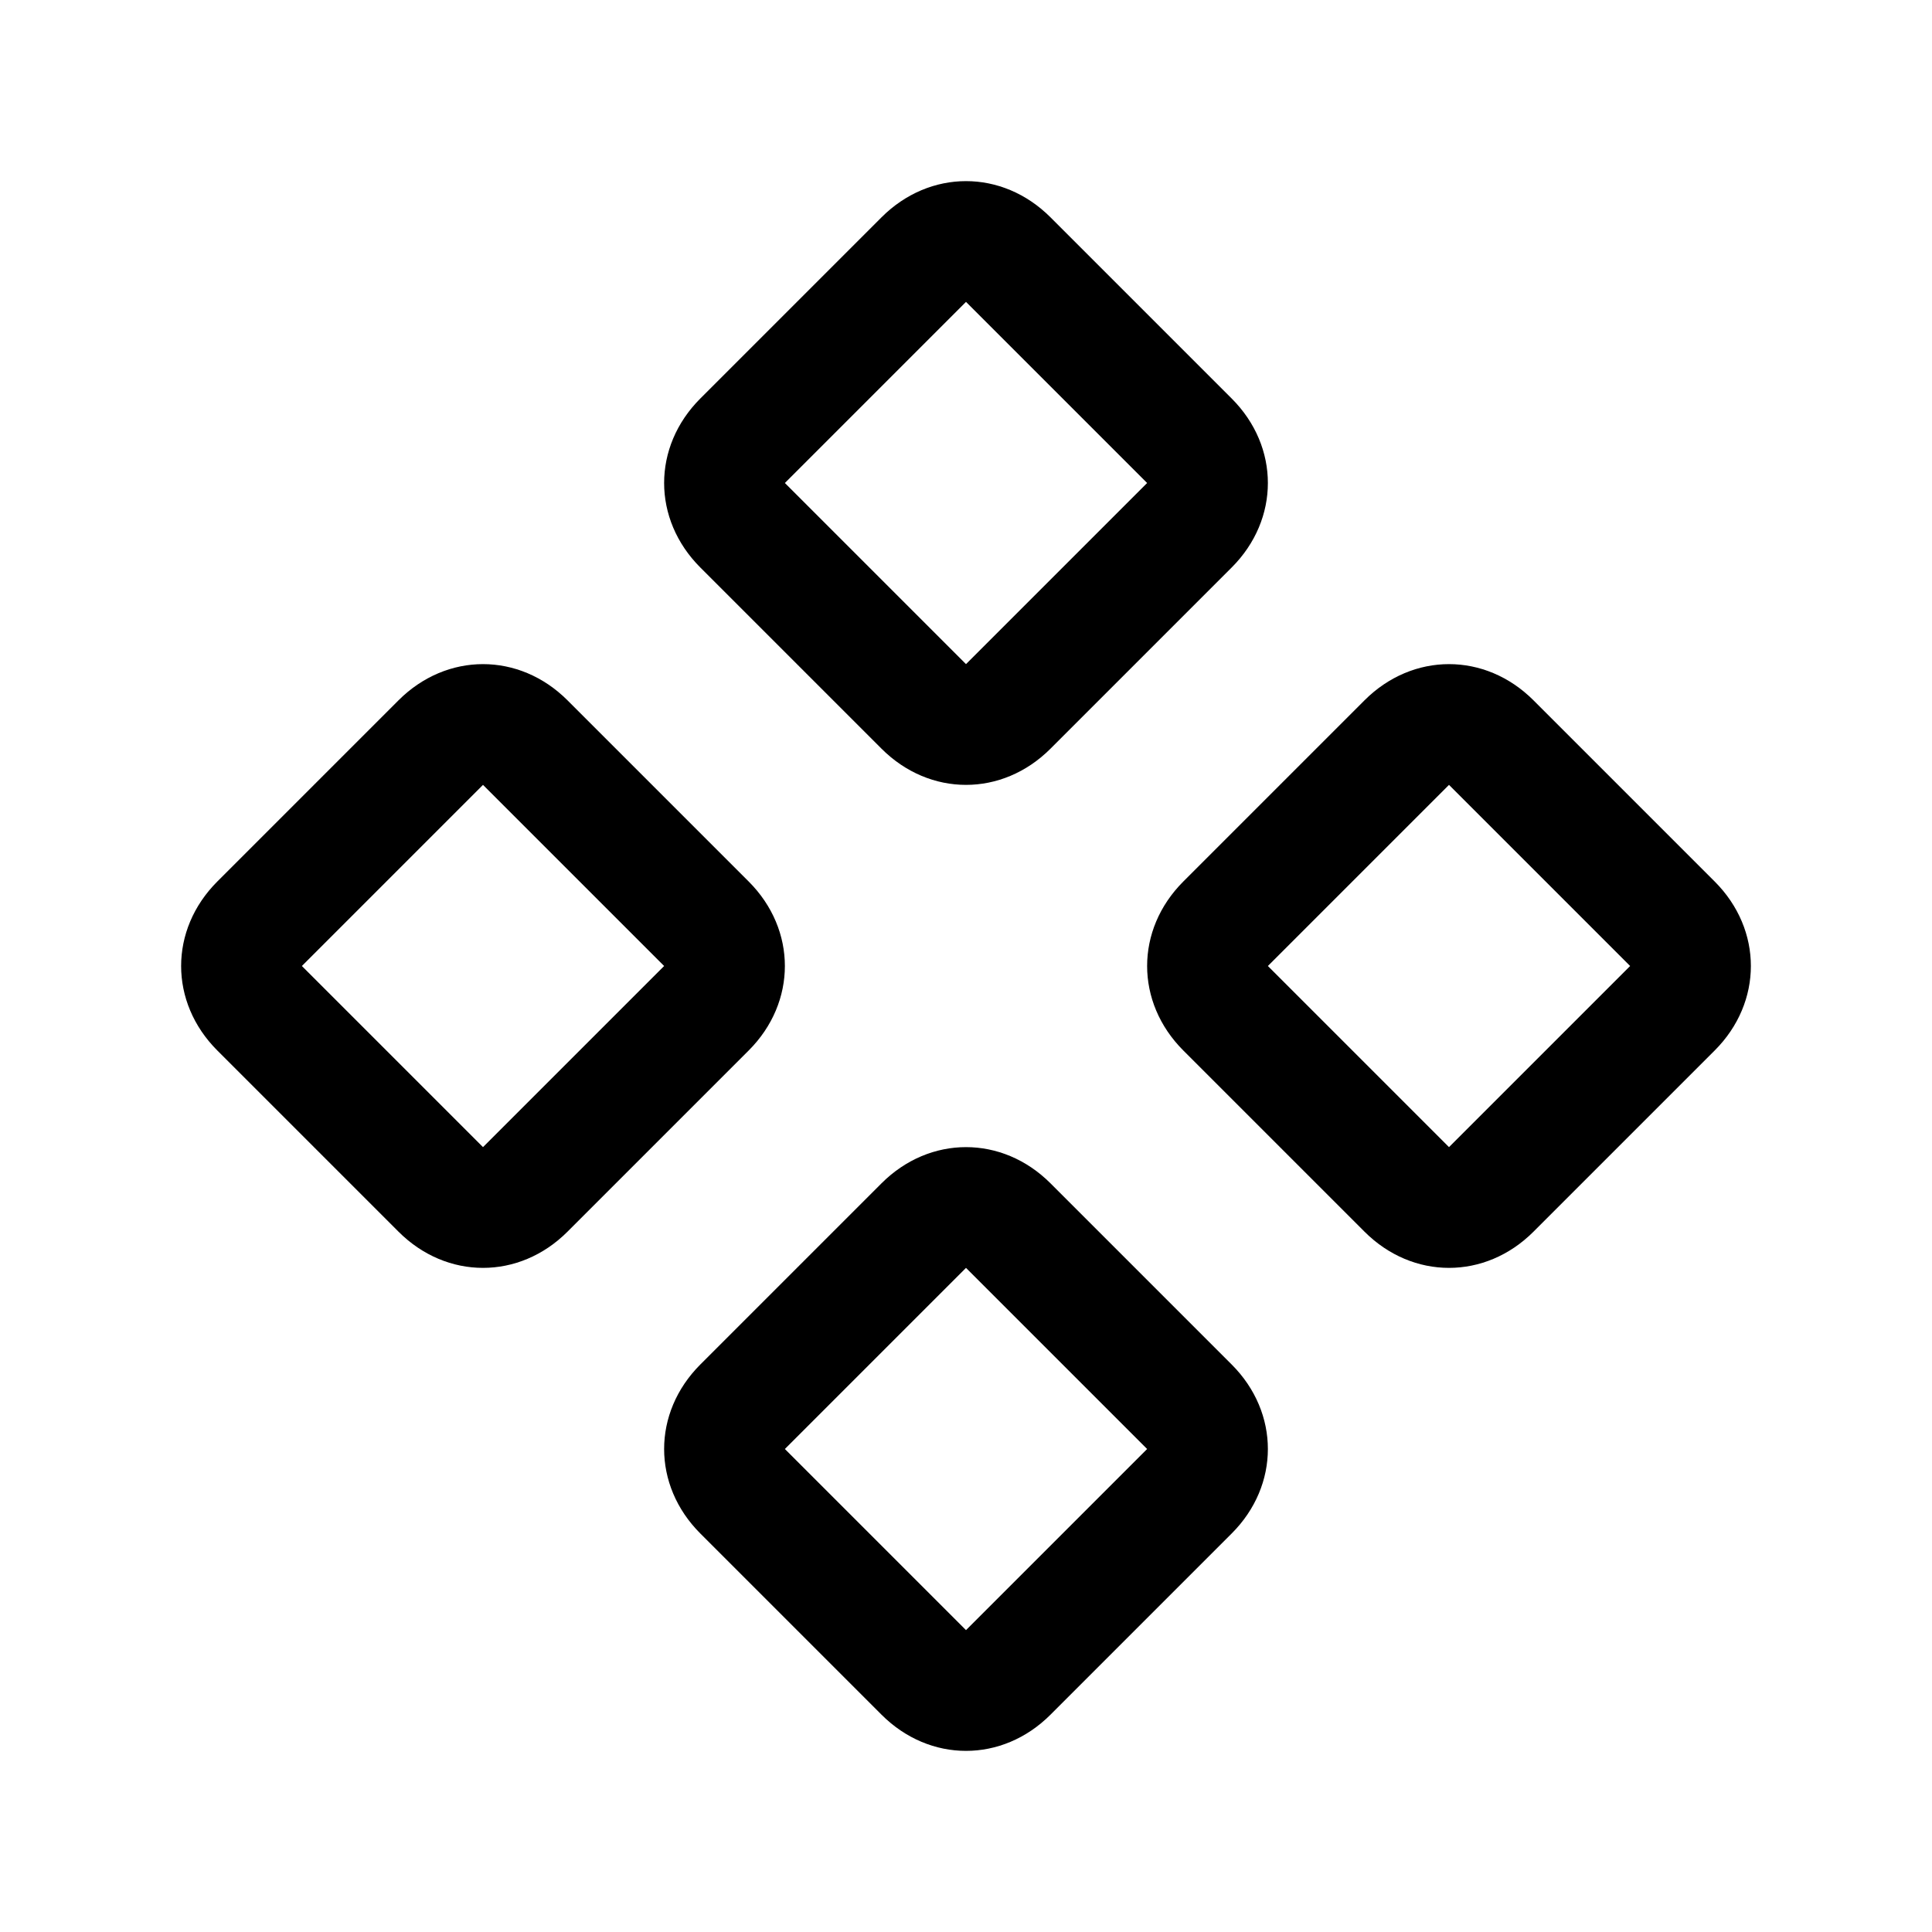
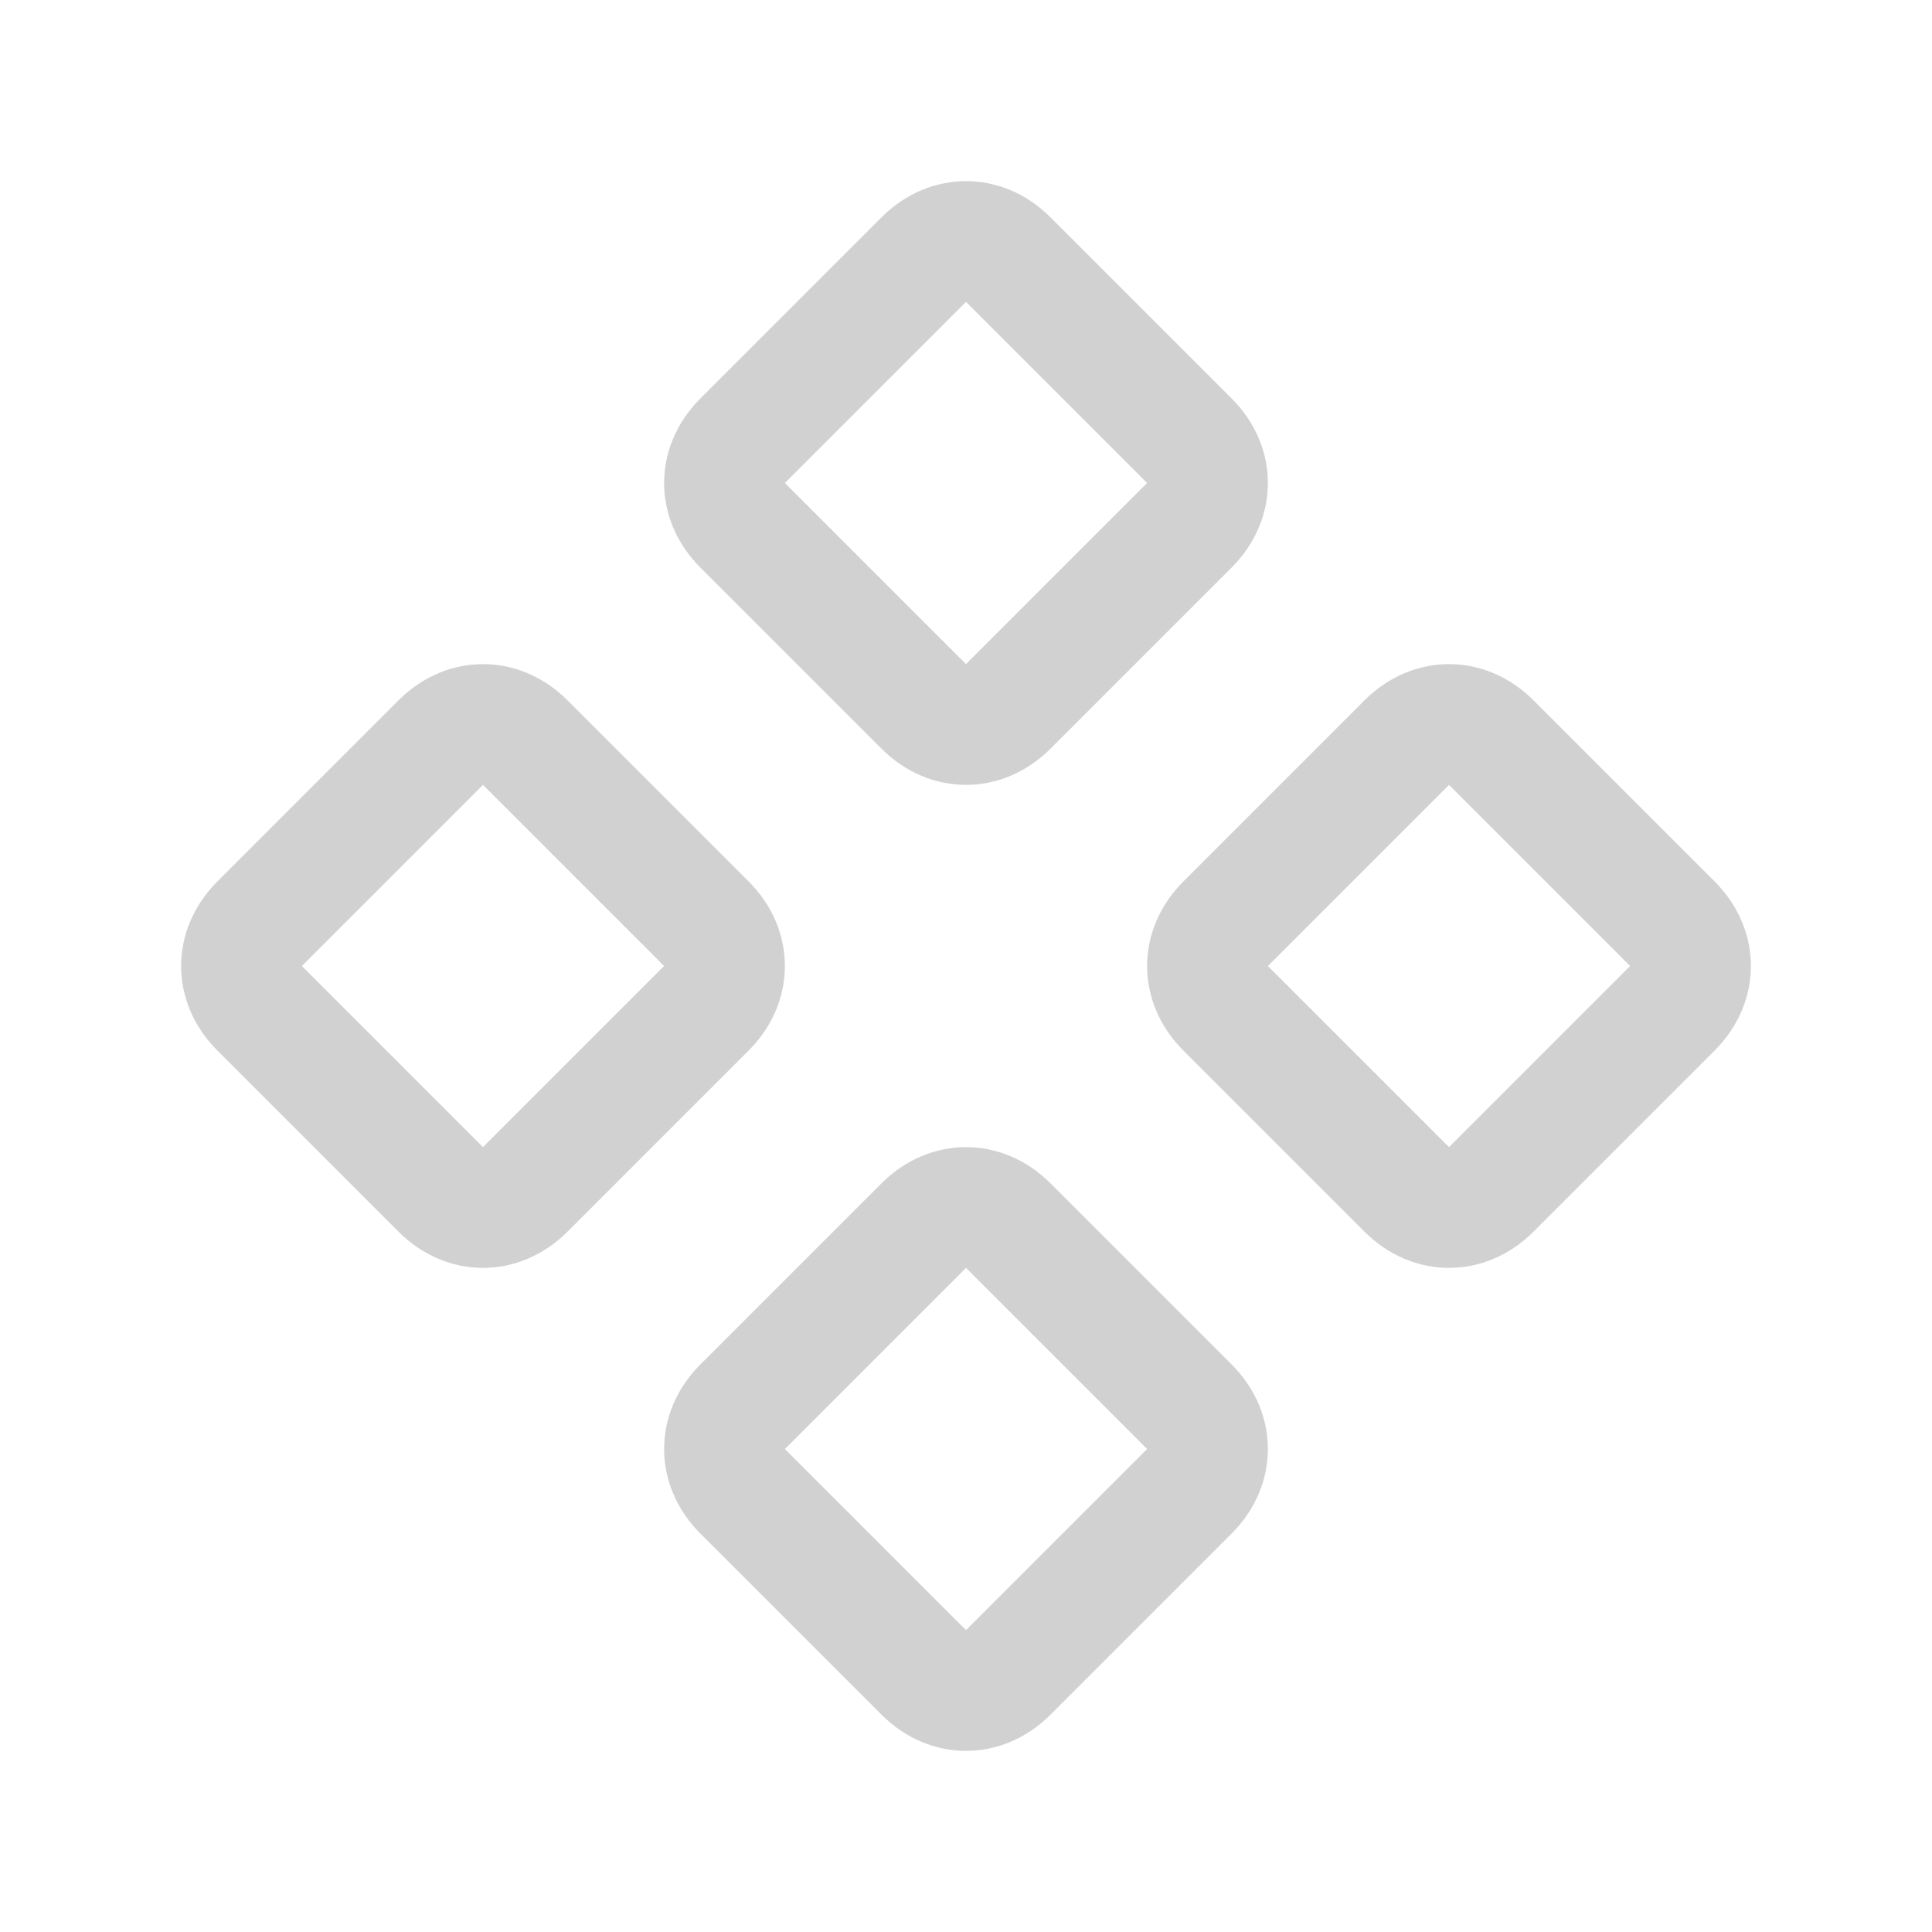
<svg xmlns="http://www.w3.org/2000/svg" viewBox="0 0 32 32" display="inline-block" vertical-align="middle" width="1em" height="1em">
-   <path fill="currentColor" d="M24 21c-.5 0-1-.2-1.4-.6l-3-3c-.4-.4-.6-.9-.6-1.4s.2-1 .6-1.4l3-3c.4-.4.9-.6 1.4-.6c.5 0 1 .2 1.4.6l3 3c.4.4.6.9.6 1.4c0 .5-.2 1-.6 1.4l-3 3c-.4.4-.9.6-1.4.6zm0-8l-3 3l3 3l3-3l-3-3zm-8 0c-.5 0-1-.2-1.4-.6l-3-3C11.2 9 11 8.5 11 8s.2-1 .6-1.4l3-3c.4-.4.9-.6 1.4-.6c.5 0 1 .2 1.4.6l3 3c.4.4.6.9.6 1.4c0 .5-.2 1-.6 1.4l-3 3c-.4.4-.9.6-1.4.6zm0-8l-3 3l3 3l3-3l-3-3zm0 24c-.5 0-1-.2-1.4-.6l-3-3c-.4-.4-.6-.9-.6-1.4s.2-1 .6-1.4l3-3c.4-.4.9-.6 1.4-.6c.5 0 1 .2 1.4.6l3 3c.4.4.6.9.6 1.4c0 .5-.2 1-.6 1.4l-3 3c-.4.4-.9.6-1.4.6zm0-8l-3 3l3 3l3-3l-3-3zm-8 0c-.5 0-1-.2-1.4-.6l-3-3C3.2 17 3 16.5 3 16s.2-1 .6-1.4l3-3c.4-.4.9-.6 1.4-.6c.5 0 1 .2 1.4.6l3 3c.4.4.6.9.6 1.4c0 .5-.2 1-.6 1.4l-3 3c-.4.4-.9.6-1.4.6zm0-8l-3 3l3 3l3-3l-3-3z" />
+   <path fill="#d1d1d1" d="M24 21c-.5 0-1-.2-1.4-.6l-3-3c-.4-.4-.6-.9-.6-1.4s.2-1 .6-1.4l3-3c.4-.4.9-.6 1.4-.6c.5 0 1 .2 1.4.6l3 3c.4.4.6.9.6 1.4c0 .5-.2 1-.6 1.4l-3 3c-.4.4-.9.6-1.4.6zm0-8l-3 3l3 3l3-3l-3-3zm-8 0c-.5 0-1-.2-1.4-.6l-3-3C11.2 9 11 8.5 11 8s.2-1 .6-1.4l3-3c.4-.4.9-.6 1.4-.6c.5 0 1 .2 1.4.6l3 3c.4.4.6.9.6 1.4c0 .5-.2 1-.6 1.4l-3 3c-.4.4-.9.6-1.4.6zm0-8l-3 3l3 3l3-3l-3-3zm0 24c-.5 0-1-.2-1.4-.6l-3-3c-.4-.4-.6-.9-.6-1.4s.2-1 .6-1.4l3-3c.4-.4.9-.6 1.4-.6c.5 0 1 .2 1.4.6l3 3c.4.4.6.9.6 1.4c0 .5-.2 1-.6 1.4l-3 3c-.4.4-.9.6-1.4.6zm0-8l-3 3l3 3l3-3l-3-3zm-8 0c-.5 0-1-.2-1.4-.6l-3-3C3.2 17 3 16.5 3 16s.2-1 .6-1.4l3-3c.4-.4.9-.6 1.4-.6c.5 0 1 .2 1.4.6l3 3c.4.4.6.9.6 1.4c0 .5-.2 1-.6 1.4l-3 3c-.4.4-.9.6-1.4.6zm0-8l-3 3l3 3l3-3l-3-3z" />
</svg>
